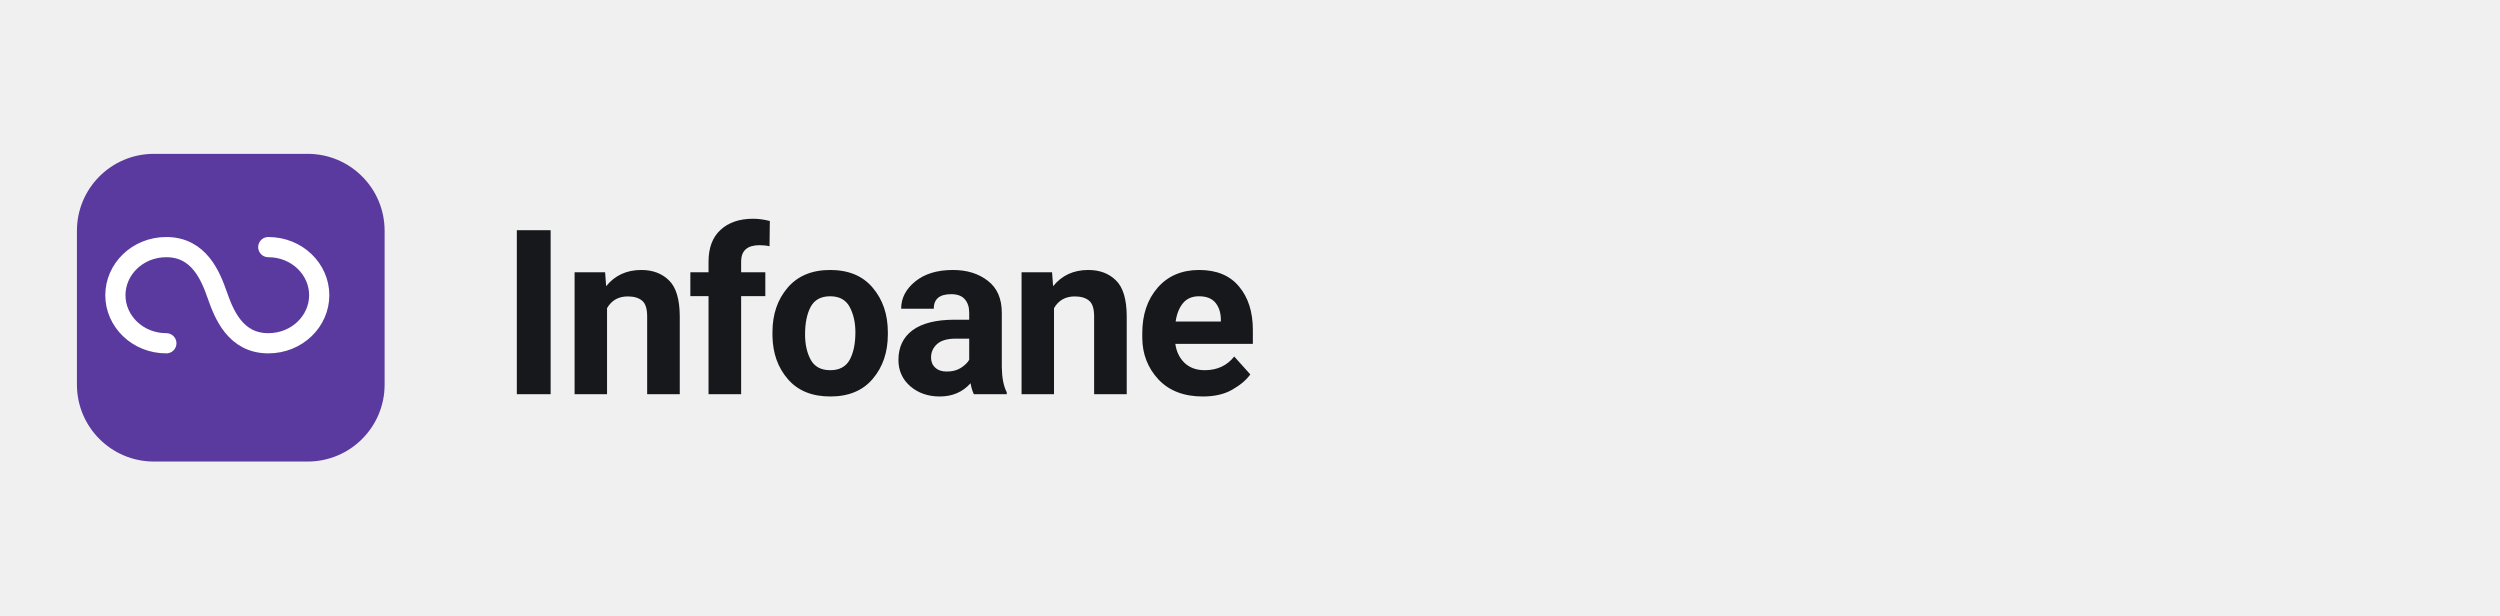
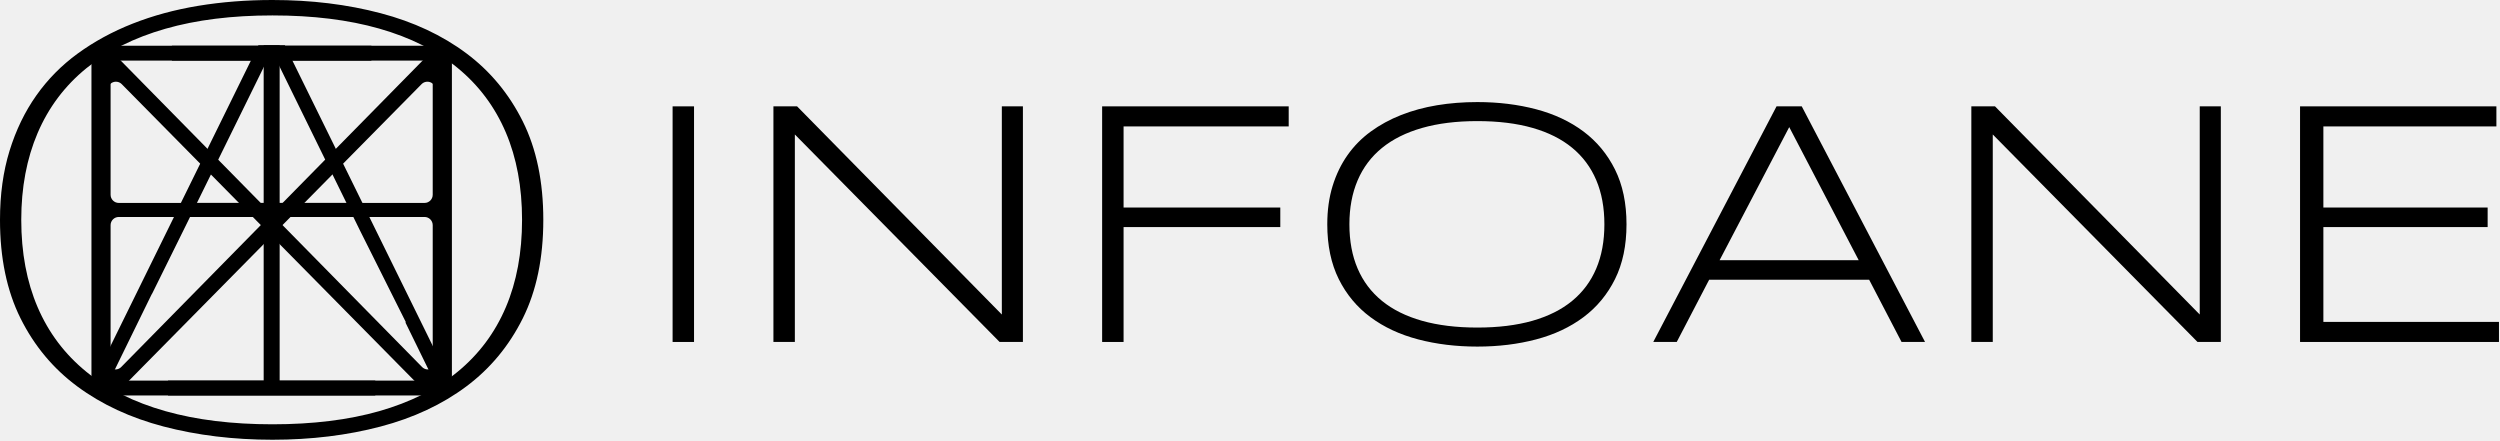
- <svg xmlns="http://www.w3.org/2000/svg" viewBox="0 0 260 64" width="260" height="64" role="img" aria-label="Infoane">
-   <rect x="8" y="16" width="32" height="32" rx="8" fill="#5b3aa0" />
-   <path d="M17.3 35.7c-3 0-5.3-2.3-5.3-5s2.3-5 5.3-5c3.4 0 4.6 3 5.3 5s1.9 5 5.3 5c3 0 5.3-2.3 5.3-5s-2.3-5-5.3-5" stroke="#fff" stroke-width="2.1" stroke-linecap="round" fill="none" />
-   <text x="52" y="41" font-family="system-ui, -apple-system, 'Segoe UI', Roboto, Helvetica, Arial, sans-serif" font-size="24" font-weight="700" fill="#16181c" letter-spacing="-0.5">Infoane</text>
+ <svg xmlns="http://www.w3.org/2000/svg" viewBox="0 0 1561 275" width="1561" height="275" role="img" aria-label="Infoane" style="fill-rule:evenodd;clip-rule:evenodd;stroke-linejoin:round;stroke-miterlimit:2;">
+   <g transform="matrix(1,0,0,1,-3491.02,-52.04868)">
+     <g transform="matrix(2.097384,0,0,1,-3793.664,-0.190395)">
+       <g transform="matrix(1,0,0,1,0.452189,-0)">
+         <g transform="matrix(0.847076,0,0,1.776643,3210.98,-1082.565)">
+           <g transform="matrix(1.122218,0,0,0.732594,-1354.298,564.225)">
+             <g transform="matrix(3.315726,0,0,5.079167,-4513.544,-2555.26)">
+               <path d="M1833.179,559.388L1833.179,527.385L1834.688,527.385L1834.688,559.388L1833.179,559.388Z" style="fill-rule:nonzero;" />
+             </g>
+             <g transform="matrix(3.315726,0,0,5.079167,-4614.975,-2550.274)">
+               <path d="M1879.287,559.388L1850.364,530.076C1850.144,529.854 1849.811,529.786 1849.522,529.904C1849.232,530.023 1849.043,530.305 1849.043,530.618L1849.043,559.388L1847.534,559.388L1847.534,527.385L1849.809,527.385L1878.732,556.794C1878.952,557.017 1879.285,557.085 1879.575,556.967C1879.864,556.848 1880.054,556.566 1880.054,556.253L1880.054,527.385L1881.514,527.385L1881.514,559.388L1879.287,559.388Z" style="fill-rule:nonzero;" />
+             </g>
+             <g transform="matrix(0.940019,0,0,1,13.99999,-199.0729)">
+               <path d="M1612.356,442.132L1597.773,485.037L1592.459,485.037L1647.986,322.492L1656.789,322.492L1712.316,485.037L1707.002,485.037L1696.928,455.399L1697.119,455.399L1681.859,411.494L1654.695,331.766C1654.254,330.473 1653.381,329.662 1652.429,329.661C1651.477,329.66 1650.603,330.47 1650.162,331.763L1624.104,408.056L1612.61,441.526C1612.514,441.714 1612.429,441.916 1612.356,442.132Z" />
+             </g>
+             <g transform="matrix(-3.315726,0,0,5.079167,8315.045,-2550.274)">
+               <path d="M2049.844,559.388L2020.92,530.076C2020.7,529.854 2020.368,529.786 2020.078,529.904C2019.789,530.023 2019.6,530.305 2019.6,530.618L2019.6,559.388L2018.091,559.388L2018.091,527.385L2020.365,527.385L2049.289,556.794C2049.509,557.017 2049.841,557.085 2050.131,556.967C2050.421,556.848 2050.61,556.566 2050.61,556.253L2050.61,527.385L2052.071,527.385L2052.071,559.388L2049.844,559.388Z" style="fill-rule:nonzero;" />
+             </g>
+             <g transform="matrix(1,0,0,1,-226.4359,0.356125)">
+               <g transform="matrix(3.315726,0,0,5.23496,-5109.24,-2637.423)">
+                 <path d="M2064.892,559.411L2064.892,527.362L2091.304,527.362L2091.304,528.722L2067.442,528.722C2067.016,528.722 2066.67,529.057 2066.67,529.471L2066.67,541.018C2066.67,541.432 2067.016,541.767 2067.442,541.767L2090.059,541.767L2090.059,543.053L2067.442,543.053C2067.016,543.053 2066.67,543.388 2066.67,543.802L2066.67,557.303C2066.67,557.716 2067.016,558.051 2067.442,558.051L2091.67,558.051L2091.67,559.411L2064.892,559.411Z" style="fill-rule:nonzero;" />
+               </g>
+               <g transform="matrix(-3.315726,0,0,5.23496,8696.662,-2637.423)">
+                 <path d="M2064.892,559.411L2091.67,559.411L2091.67,558.051L2067.442,558.051C2067.016,558.051 2066.67,557.716 2066.67,557.303L2066.67,543.802C2066.67,543.388 2067.016,543.053 2067.442,543.053L2090.059,543.053L2090.059,541.767L2067.442,541.767C2067.016,541.767 2066.67,541.432 2066.67,541.018L2066.67,529.471C2066.67,529.057 2067.016,528.722 2067.442,528.722L2091.304,528.722L2091.304,527.362L2064.892,527.362L2064.892,559.411Z" style="fill-rule:nonzero;" />
+               </g>
+             </g>
+             <g transform="matrix(4.143952,0,0,6.340311,-6500.673,-3238.21)">
+               <path d="M1967.451,543.411C1967.451,546.289 1966.939,548.775 1965.897,550.867C1964.861,552.946 1963.441,554.662 1961.633,556.014C1959.804,557.381 1957.645,558.391 1955.16,559.047C1952.633,559.715 1949.907,560.047 1946.983,560.047C1944.042,560.047 1941.299,559.714 1938.755,559.047C1936.253,558.39 1934.078,557.38 1932.232,556.012C1930.409,554.66 1928.981,552.945 1927.946,550.867C1926.904,548.775 1926.391,546.289 1926.391,543.411C1926.391,541.493 1926.631,539.749 1927.114,538.182C1927.594,536.627 1928.265,535.234 1929.132,534.004C1929.995,532.779 1931.039,531.72 1932.264,530.826C1933.506,529.92 1934.89,529.166 1936.414,528.564C1937.952,527.957 1939.604,527.508 1941.371,527.216C1943.154,526.922 1945.024,526.775 1946.983,526.775C1949.907,526.775 1952.633,527.107 1955.16,527.775C1957.645,528.431 1959.804,529.441 1961.633,530.808C1963.441,532.16 1964.861,533.876 1965.897,535.955C1966.939,538.047 1967.451,540.533 1967.451,543.411ZM1965.845,543.411C1965.845,540.921 1965.434,538.721 1964.624,536.811C1963.801,534.871 1962.584,533.239 1960.973,531.914C1959.385,530.607 1957.41,529.611 1955.043,528.936C1952.728,528.276 1950.041,527.942 1946.983,527.942C1943.923,527.942 1941.228,528.28 1938.896,528.949C1936.516,529.632 1934.526,530.631 1932.921,531.936C1931.293,533.261 1930.063,534.898 1929.232,536.846C1928.413,538.766 1927.998,540.954 1927.998,543.411C1927.998,545.902 1928.414,548.102 1929.233,550.014C1930.064,551.953 1931.294,553.585 1932.921,554.91C1934.526,556.216 1936.517,557.212 1938.899,557.886C1941.23,558.546 1943.924,558.879 1946.983,558.879C1950.041,558.879 1952.728,558.546 1955.043,557.886C1957.41,557.211 1959.385,556.215 1960.973,554.907C1962.584,553.583 1963.801,551.951 1964.624,550.011C1965.434,548.101 1965.845,545.901 1965.845,543.411Z" style="fill-rule:nonzero;" />
+             </g>
+           </g>
+         </g>
+         <g transform="matrix(2.090947,0,0,4.385519,3382.754,-1197.654)">
+           <rect x="138.814" y="300.147" width="3.052" height="33.545" style="fill-rule:nonzero;" />
+           <path d="M185.371,333.692L156.221,304.151L156.221,333.692L153.169,333.692L153.169,300.147L156.538,300.147L185.689,329.786L185.689,300.147L188.691,300.147L188.691,333.692L185.371,333.692Z" style="fill-rule:nonzero;" />
+           <path d="M203.023,303.004L203.023,314.552L225.337,314.552L225.337,317.335L203.023,317.335L203.023,333.692L199.971,333.692L199.971,300.147L226.533,300.147L226.533,303.004L203.023,303.004Z" style="fill-rule:nonzero;" />
+           <path d="M274.629,316.944C274.629,319.955 274.084,322.555 272.993,324.745C271.903,326.934 270.405,328.74 268.501,330.164C266.597,331.589 264.351,332.643 261.763,333.326C259.175,334.01 256.384,334.351 253.389,334.351C250.378,334.351 247.57,334.01 244.966,333.326C242.362,332.643 240.099,331.589 238.179,330.164C236.258,328.74 234.753,326.934 233.662,324.745C232.572,322.555 232.026,319.955 232.026,316.944C232.026,314.942 232.279,313.123 232.783,311.488C233.288,309.852 233.996,308.387 234.907,307.093C235.819,305.799 236.921,304.68 238.215,303.736C239.509,302.792 240.95,302.007 242.537,301.38C244.124,300.754 245.829,300.29 247.651,299.989C249.474,299.688 251.387,299.537 253.389,299.537C256.384,299.537 259.175,299.879 261.763,300.562C264.351,301.246 266.597,302.3 268.501,303.724C270.405,305.148 271.903,306.955 272.993,309.144C274.084,311.333 274.629,313.933 274.629,316.944ZM271.48,316.944C271.48,314.568 271.093,312.468 270.32,310.645C269.547,308.823 268.403,307.288 266.89,306.043C265.376,304.798 263.492,303.854 261.238,303.211C258.984,302.568 256.367,302.247 253.389,302.247C250.41,302.247 247.786,302.573 245.515,303.224C243.245,303.875 241.344,304.823 239.815,306.068C238.285,307.313 237.129,308.851 236.348,310.682C235.566,312.513 235.176,314.601 235.176,316.944C235.176,319.321 235.566,321.42 236.348,323.243C237.129,325.066 238.285,326.6 239.815,327.845C241.344,329.09 243.245,330.034 245.515,330.677C247.786,331.32 250.41,331.642 253.389,331.642C256.367,331.642 258.984,331.32 261.238,330.677C263.492,330.034 265.376,329.09 266.89,327.845C268.403,326.6 269.547,325.066 270.32,323.243C271.093,321.42 271.48,319.321 271.48,316.944Z" style="fill-rule:nonzero;" />
+           <path d="M313.789,333.692L309.175,324.83L286.397,324.83L281.782,333.692L278.438,333.692L295.991,300.147L299.58,300.147L317.134,333.692L313.789,333.692ZM297.798,303.101L287.886,322.047L307.686,322.047L297.798,303.101Z" style="fill-rule:nonzero;" />
+           <path d="M355.928,333.692L326.777,304.151L326.777,333.692L323.726,333.692L323.726,300.147L327.095,300.147L356.245,329.786L356.245,300.147L359.248,300.147L359.248,333.692L355.928,333.692Z" style="fill-rule:nonzero;" />
+           <path d="M370.527,333.692L370.527,300.147L398.482,300.147L398.482,303.004L373.848,303.004L373.848,314.552L397.236,314.552L397.236,317.335L373.848,317.335L373.848,330.836L398.848,330.836L398.848,333.692L370.527,333.692Z" style="fill-rule:nonzero;" />
+         </g>
+       </g>
+     </g>
+   </g>
</svg>
